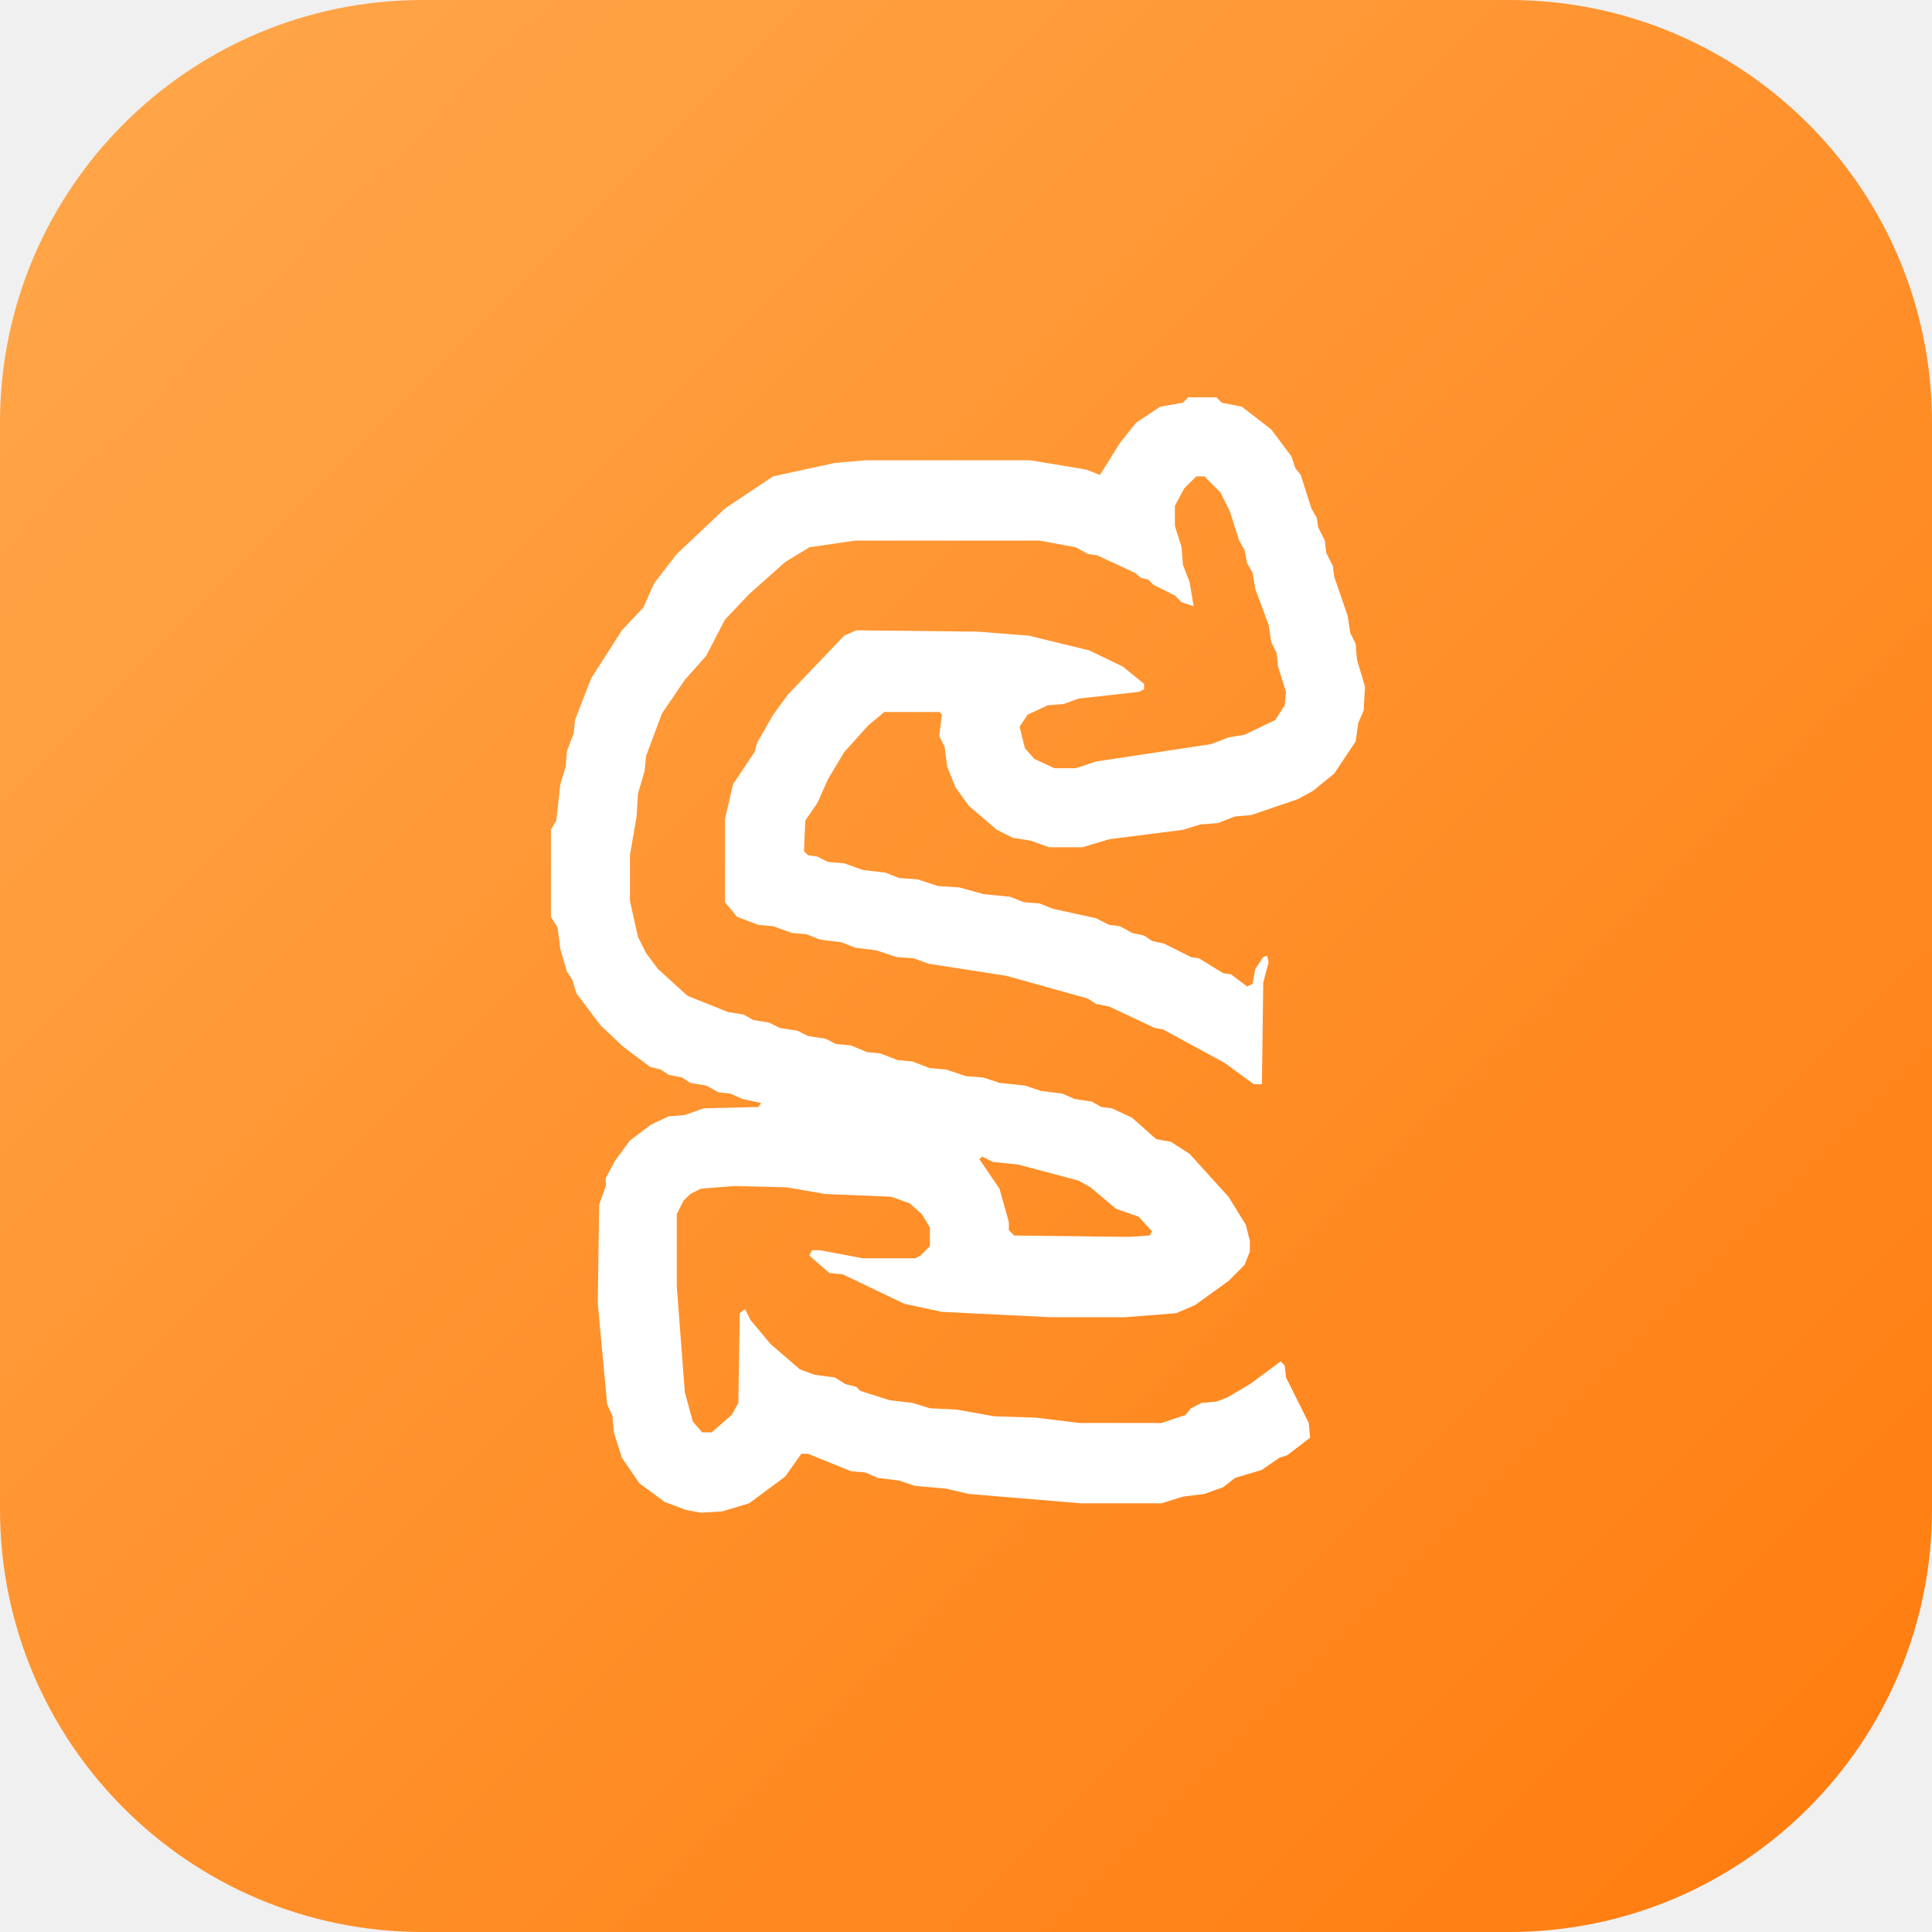
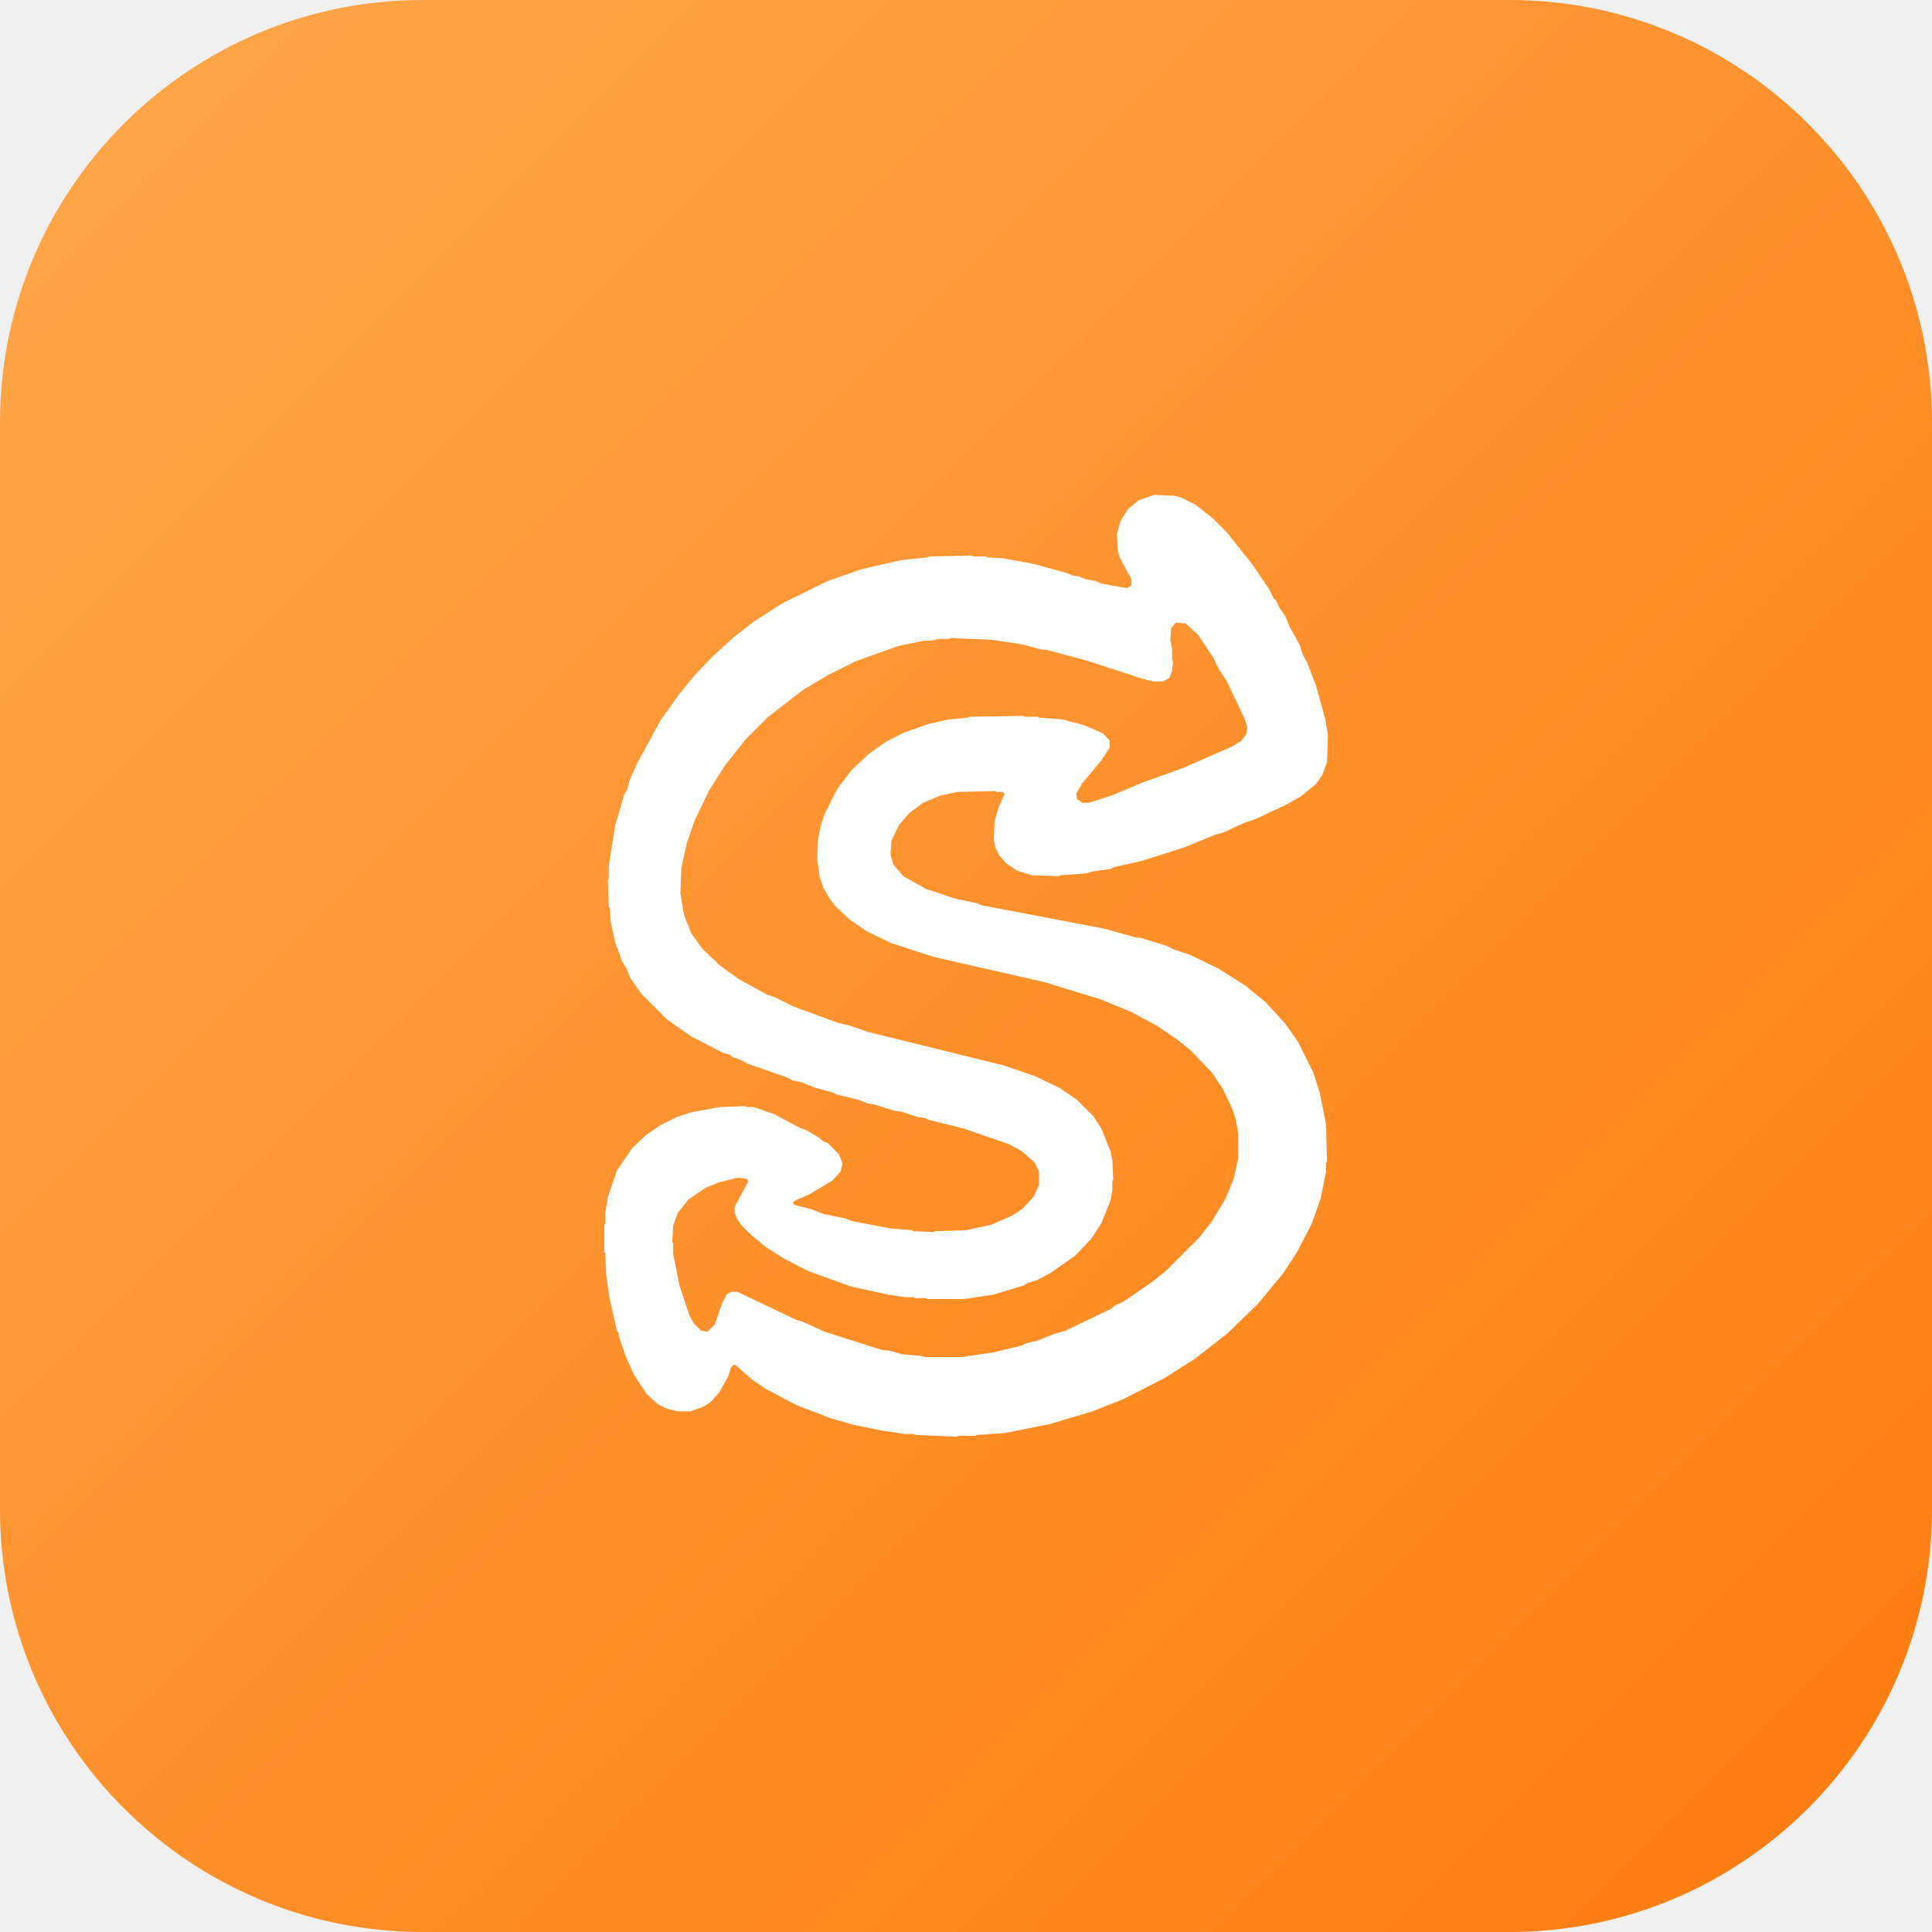
<svg xmlns="http://www.w3.org/2000/svg" viewBox="0 0 1024 1024" role="img" aria-labelledby="title desc">
  <defs>
-     <linearGradient id="swapp-orange" x1="0" y1="0" x2="1" y2="1">
+     <linearGradient id="g" x1="0" y1="0" x2="1" y2="1">
      <stop offset="0" stop-color="#FFA84C" />
      <stop offset="1" stop-color="#FF7B0D" />
    </linearGradient>
-     <clipPath id="tile-clip">
+     <clipPath id="c">
      <rect width="1024" height="1024" rx="224" />
    </clipPath>
  </defs>
-   <g clip-path="url(#tile-clip)">
-     <rect width="1024" height="1024" fill="url(#swapp-orange)" />
-     <path transform="translate(61.44 61.44) scale(0.88)" d="M 678.13,175.15 L 666.03,172.73 L 662.81,169.50 L 645.87,169.50 L 642.65,172.73 L 628.94,175.15 L 614.42,184.82 L 604.74,196.92 L 592.65,216.27 L 584.58,213.05 L 550.71,207.40 L 451.52,207.40 L 432.97,209.02 L 395.87,217.08 L 366.84,236.44 L 337.81,263.85 L 324.10,281.60 L 317.65,296.11 L 304.74,309.82 L 286.19,338.85 L 276.52,363.85 L 275.71,371.92 L 271.68,382.40 L 270.87,392.08 L 267.65,402.56 L 265.23,424.34 L 262.00,429.98 L 262.00,482.40 L 266.03,488.85 L 267.65,501.76 L 271.68,515.47 L 274.90,520.31 L 277.32,528.37 L 291.84,547.73 L 305.55,560.63 L 321.68,572.73 L 328.13,574.34 L 332.97,577.56 L 341.03,579.18 L 345.87,582.40 L 355.55,584.02 L 362.81,588.05 L 370.06,588.85 L 377.32,592.08 L 388.61,594.50 L 387.00,596.92 L 353.94,597.73 L 342.65,601.76 L 332.97,602.56 L 322.48,607.40 L 309.58,617.08 L 300.71,629.18 L 295.06,639.66 L 295.06,644.50 L 291.03,655.79 L 290.23,715.47 L 295.87,775.95 L 299.10,783.21 L 299.90,792.89 L 304.74,808.21 L 315.23,823.53 L 330.55,834.82 L 343.45,839.66 L 352.32,841.27 L 365.23,840.47 L 381.35,835.63 L 403.13,819.50 L 412.81,805.79 L 416.84,805.79 L 442.65,816.27 L 451.52,817.08 L 458.77,820.31 L 471.68,821.92 L 481.35,825.15 L 499.90,826.76 L 513.61,829.98 L 581.35,835.63 L 629.74,835.63 L 642.65,831.60 L 655.55,829.98 L 666.84,825.95 L 674.10,820.31 L 690.23,815.47 L 700.71,808.21 L 705.55,806.60 L 719.26,796.11 L 718.45,787.24 L 704.74,759.82 L 703.94,752.56 L 701.52,750.15 L 682.97,763.85 L 669.26,771.92 L 662.81,774.34 L 653.94,775.15 L 647.48,778.37 L 644.26,782.40 L 629.74,787.24 L 580.55,787.24 L 553.94,784.02 L 528.94,783.21 L 506.35,779.18 L 490.23,778.37 L 479.74,775.15 L 466.03,773.53 L 448.29,767.89 L 445.87,765.47 L 439.42,763.85 L 432.97,759.82 L 420.87,758.21 L 412.00,754.98 L 394.26,739.66 L 382.16,725.15 L 378.94,718.69 L 375.71,721.11 L 374.90,775.15 L 370.87,782.40 L 358.77,792.89 L 353.13,792.89 L 347.48,786.44 L 342.65,768.69 L 337.81,704.98 L 337.81,661.44 L 341.84,653.37 L 345.87,649.34 L 352.32,646.11 L 372.48,644.50 L 403.94,645.31 L 427.32,649.34 L 466.84,650.95 L 478.13,654.98 L 485.39,661.44 L 490.23,669.50 L 490.23,680.79 L 484.58,686.44 L 481.35,688.05 L 449.90,688.05 L 424.10,683.21 L 419.26,683.21 L 417.65,686.44 L 429.74,696.92 L 437.81,697.73 L 474.90,715.47 L 497.48,720.31 L 562.81,723.53 L 607.97,723.53 L 638.61,721.11 L 649.90,716.27 L 670.06,701.76 L 679.74,692.08 L 682.97,684.02 L 682.97,677.56 L 680.55,667.89 L 670.06,650.95 L 646.68,625.15 L 635.39,617.89 L 626.52,616.27 L 612.00,603.37 L 599.90,597.73 L 593.45,596.92 L 587.81,593.69 L 577.32,592.08 L 570.06,588.85 L 557.16,587.24 L 547.48,584.02 L 532.16,582.40 L 522.48,579.18 L 512.00,578.37 L 499.90,574.34 L 490.23,573.53 L 479.74,569.50 L 470.87,568.69 L 460.39,564.66 L 452.32,563.85 L 442.65,559.82 L 433.77,559.02 L 427.32,555.79 L 416.84,554.18 L 410.39,550.95 L 399.90,549.34 L 393.45,546.11 L 383.77,544.50 L 378.13,541.27 L 368.45,539.66 L 344.26,529.98 L 326.52,513.85 L 319.26,504.18 L 314.42,494.50 L 309.58,472.73 L 309.58,445.31 L 313.61,421.92 L 314.42,408.21 L 318.45,394.50 L 319.26,385.63 L 328.94,359.82 L 342.65,339.66 L 355.55,325.15 L 366.84,303.37 L 381.35,288.05 L 403.13,268.69 L 417.65,259.82 L 445.06,255.79 L 556.35,255.79 L 578.13,259.82 L 585.39,263.85 L 591.03,264.66 L 613.61,275.15 L 617.65,278.37 L 621.68,279.18 L 624.90,282.40 L 637.81,288.85 L 641.84,292.89 L 649.10,295.31 L 646.68,280.79 L 642.65,270.31 L 641.84,259.82 L 637.81,246.92 L 637.81,234.82 L 643.45,224.34 L 650.71,217.08 L 655.55,217.08 L 665.23,226.76 L 670.87,238.05 L 676.52,255.79 L 679.74,261.44 L 681.35,269.50 L 684.58,275.15 L 686.19,284.82 L 694.26,306.60 L 695.87,317.08 L 699.10,323.53 L 699.90,331.60 L 704.74,346.92 L 703.94,354.98 L 698.29,363.85 L 679.74,372.73 L 670.06,374.34 L 659.58,378.37 L 590.23,388.85 L 578.13,392.89 L 565.23,392.89 L 553.13,387.24 L 547.48,380.79 L 544.26,367.89 L 549.10,360.63 L 561.19,354.98 L 570.87,354.18 L 579.74,350.95 L 616.03,346.92 L 619.26,345.31 L 619.26,342.08 L 606.35,331.60 L 586.19,321.92 L 549.90,313.05 L 519.26,310.63 L 445.87,309.82 L 438.61,313.05 L 404.74,348.53 L 395.87,360.63 L 386.19,377.56 L 384.58,383.21 L 371.68,402.56 L 366.84,423.53 L 366.84,473.53 L 374.10,482.40 L 387.00,487.24 L 395.87,488.05 L 407.16,492.08 L 416.03,492.89 L 424.10,496.11 L 437.00,497.73 L 445.06,500.95 L 457.97,502.56 L 470.06,506.60 L 480.55,507.40 L 489.42,510.63 L 536.19,517.89 L 585.39,531.60 L 590.23,534.82 L 598.29,536.44 L 625.71,549.34 L 630.55,550.15 L 667.65,570.31 L 685.39,583.21 L 690.23,583.21 L 691.03,521.92 L 694.26,509.82 L 693.45,505.79 L 691.03,506.60 L 686.19,513.85 L 684.58,522.73 L 681.35,524.34 L 671.68,517.08 L 666.84,516.27 L 652.32,507.40 L 647.48,506.60 L 631.35,498.53 L 624.10,496.92 L 619.26,493.69 L 612.00,492.08 L 604.74,488.05 L 598.29,487.24 L 590.23,483.21 L 564.42,477.56 L 556.35,474.34 L 546.68,473.53 L 538.61,470.31 L 522.48,468.69 L 507.97,464.66 L 495.06,463.85 L 482.97,459.82 L 471.68,459.02 L 463.61,455.79 L 449.90,454.18 L 438.61,450.15 L 428.94,449.34 L 422.48,446.11 L 416.84,445.31 L 414.42,442.89 L 415.23,424.34 L 422.48,413.85 L 428.94,399.34 L 438.61,383.21 L 453.13,367.08 L 462.81,359.02 L 495.87,359.02 L 497.48,360.63 L 495.87,373.53 L 499.10,379.98 L 500.71,392.08 L 505.55,404.18 L 513.61,415.47 L 530.55,429.98 L 540.23,434.82 L 550.71,436.44 L 562.00,440.47 L 582.16,440.47 L 598.29,435.63 L 642.65,429.98 L 653.13,426.76 L 663.61,425.95 L 674.10,421.92 L 683.77,421.11 L 712.00,411.44 L 720.87,406.60 L 733.77,396.11 L 746.68,376.76 L 748.29,365.47 L 751.52,358.21 L 752.32,343.69 L 747.48,327.56 L 746.68,317.89 L 743.45,311.44 L 741.84,300.95 L 733.77,277.56 L 732.97,271.11 L 728.94,263.05 L 728.13,255.79 L 724.10,247.73 L 723.29,242.08 L 720.06,236.44 L 713.61,216.27 L 710.39,212.24 L 707.97,204.98 L 695.87,188.85 Z M 520.06,628.37 L 521.68,626.76 L 528.13,629.98 L 543.45,631.60 L 579.74,641.27 L 587.00,645.31 L 602.32,658.21 L 616.03,663.05 L 624.10,671.92 L 622.48,674.34 L 609.58,675.15 L 541.03,674.34 L 537.81,671.11 L 537.81,666.27 L 532.16,646.11 Z" fill="#fff" fill-rule="evenodd" clip-rule="evenodd" />
+   <g clip-path="url(#c)">
+     <rect width="1024" height="1024" fill="url(#g)" />
+     <path d="M 663.0,21.0 L 647.0,13.0 L 640.0,11.0 L 617.0,10.0 L 600.0,16.0 L 588.0,26.0 L 580.0,39.0 L 576.0,53.0 L 577.0,72.0 L 580.0,81.0 L 592.0,103.0 L 592.0,110.0 L 587.0,113.0 L 559.0,108.0 L 552.0,105.0 L 541.0,103.0 L 534.0,100.0 L 527.0,99.0 L 520.0,96.0 L 483.0,86.0 L 450.0,80.0 L 433.0,79.0 L 432.0,78.0 L 417.0,78.0 L 416.0,77.0 L 368.0,78.0 L 367.0,79.0 L 338.0,82.0 L 294.0,92.0 L 257.0,105.0 L 206.0,130.0 L 175.0,150.0 L 152.0,168.0 L 128.0,190.0 L 109.0,210.0 L 92.0,231.0 L 72.0,259.0 L 46.0,307.0 L 38.0,325.0 L 35.0,336.0 L 32.0,341.0 L 22.0,375.0 L 15.0,419.0 L 15.0,434.0 L 14.0,435.0 L 15.0,465.0 L 16.0,466.0 L 17.0,481.0 L 22.0,504.0 L 30.0,526.0 L 34.0,532.0 L 39.0,544.0 L 51.0,561.0 L 79.0,589.0 L 106.0,608.0 L 141.0,626.0 L 148.0,628.0 L 152.0,631.0 L 161.0,634.0 L 168.0,638.0 L 211.0,653.0 L 219.0,657.0 L 226.0,658.0 L 244.0,665.0 L 263.0,670.0 L 266.0,672.0 L 291.0,678.0 L 301.0,682.0 L 308.0,683.0 L 330.0,690.0 L 338.0,691.0 L 356.0,697.0 L 364.0,698.0 L 368.0,700.0 L 408.0,710.0 L 457.0,727.0 L 470.0,734.0 L 485.0,747.0 L 490.0,757.0 L 490.0,772.0 L 484.0,785.0 L 472.0,798.0 L 460.0,806.0 L 437.0,816.0 L 409.0,822.0 L 375.0,823.0 L 374.0,824.0 L 351.0,823.0 L 350.0,822.0 L 326.0,820.0 L 284.0,812.0 L 276.0,809.0 L 252.0,804.0 L 239.0,799.0 L 220.0,794.0 L 218.0,792.0 L 221.0,789.0 L 237.0,782.0 L 262.0,767.0 L 271.0,757.0 L 273.0,748.0 L 269.0,738.0 L 257.0,726.0 L 252.0,724.0 L 246.0,719.0 L 232.0,711.0 L 226.0,709.0 L 198.0,694.0 L 175.0,686.0 L 167.0,686.0 L 166.0,685.0 L 137.0,686.0 L 105.0,692.0 L 90.0,697.0 L 72.0,706.0 L 56.0,717.0 L 41.0,731.0 L 24.0,756.0 L 14.0,785.0 L 11.0,803.0 L 11.0,815.0 L 10.0,816.0 L 10.0,846.0 L 11.0,847.0 L 12.0,871.0 L 16.0,898.0 L 24.0,933.0 L 26.0,936.0 L 26.0,939.0 L 34.0,962.0 L 43.0,982.0 L 57.0,1003.0 L 69.0,1014.0 L 79.0,1019.0 L 91.0,1022.0 L 105.0,1022.0 L 119.0,1017.0 L 127.0,1012.0 L 137.0,1001.0 L 147.0,983.0 L 150.0,973.0 L 154.0,970.0 L 172.0,986.0 L 188.0,997.0 L 222.0,1015.0 L 261.0,1030.0 L 286.0,1037.0 L 315.0,1043.0 L 342.0,1047.0 L 352.0,1047.0 L 353.0,1048.0 L 400.0,1050.0 L 401.0,1049.0 L 420.0,1049.0 L 421.0,1048.0 L 452.0,1046.0 L 502.0,1036.0 L 549.0,1022.0 L 584.0,1008.0 L 629.0,985.0 L 662.0,964.0 L 698.0,936.0 L 732.0,903.0 L 760.0,869.0 L 775.0,846.0 L 791.0,815.0 L 801.0,787.0 L 807.0,757.0 L 807.0,747.0 L 808.0,746.0 L 807.0,705.0 L 800.0,670.0 L 793.0,648.0 L 776.0,614.0 L 762.0,594.0 L 740.0,570.0 L 718.0,552.0 L 688.0,533.0 L 657.0,518.0 L 639.0,512.0 L 631.0,508.0 L 602.0,499.0 L 598.0,499.0 L 562.0,489.0 L 426.0,463.0 L 422.0,461.0 L 398.0,456.0 L 365.0,445.0 L 340.0,431.0 L 329.0,418.0 L 326.0,407.0 L 327.0,392.0 L 335.0,375.0 L 347.0,361.0 L 362.0,350.0 L 381.0,342.0 L 400.0,338.0 L 442.0,337.0 L 443.0,338.0 L 450.0,338.0 L 452.0,340.0 L 445.0,356.0 L 441.0,370.0 L 440.0,391.0 L 442.0,400.0 L 446.0,408.0 L 454.0,417.0 L 466.0,425.0 L 482.0,430.0 L 512.0,431.0 L 513.0,430.0 L 542.0,428.0 L 548.0,426.0 L 569.0,423.0 L 573.0,421.0 L 604.0,414.0 L 651.0,399.0 L 685.0,385.0 L 693.0,383.0 L 717.0,372.0 L 729.0,368.0 L 763.0,352.0 L 779.0,343.0 L 796.0,329.0 L 803.0,319.0 L 808.0,305.0 L 809.0,275.0 L 806.0,257.0 L 796.0,221.0 L 786.0,195.0 L 781.0,186.0 L 778.0,176.0 L 767.0,156.0 L 762.0,144.0 L 755.0,134.0 L 752.0,127.0 L 749.0,124.0 L 744.0,114.0 L 725.0,86.0 L 697.0,51.0 L 682.0,36.0 Z M 652.0,152.0 L 666.0,165.0 L 682.0,189.0 L 689.0,203.0 L 697.0,215.0 L 717.0,257.0 L 720.0,267.0 L 719.0,274.0 L 714.0,281.0 L 705.0,287.0 L 648.0,312.0 L 606.0,327.0 L 570.0,342.0 L 545.0,350.0 L 538.0,350.0 L 532.0,346.0 L 531.0,340.0 L 538.0,328.0 L 559.0,303.0 L 568.0,289.0 L 568.0,281.0 L 560.0,273.0 L 539.0,264.0 L 516.0,258.0 L 490.0,256.0 L 489.0,255.0 L 474.0,255.0 L 473.0,254.0 L 413.0,255.0 L 412.0,256.0 L 390.0,258.0 L 368.0,263.0 L 342.0,272.0 L 322.0,282.0 L 302.0,296.0 L 283.0,314.0 L 267.0,335.0 L 253.0,363.0 L 249.0,375.0 L 246.0,390.0 L 245.0,412.0 L 248.0,433.0 L 252.0,444.0 L 259.0,456.0 L 265.0,464.0 L 281.0,479.0 L 300.0,492.0 L 327.0,505.0 L 373.0,520.0 L 496.0,548.0 L 558.0,567.0 L 592.0,581.0 L 620.0,596.0 L 642.0,611.0 L 657.0,623.0 L 681.0,648.0 L 693.0,666.0 L 703.0,687.0 L 707.0,699.0 L 710.0,715.0 L 710.0,742.0 L 705.0,765.0 L 696.0,787.0 L 681.0,812.0 L 667.0,830.0 L 630.0,867.0 L 615.0,879.0 L 583.0,901.0 L 574.0,905.0 L 569.0,909.0 L 519.0,933.0 L 508.0,936.0 L 488.0,944.0 L 475.0,947.0 L 472.0,949.0 L 439.0,957.0 L 404.0,962.0 L 363.0,962.0 L 362.0,961.0 L 339.0,959.0 L 325.0,955.0 L 316.0,954.0 L 253.0,934.0 L 229.0,923.0 L 222.0,921.0 L 157.0,890.0 L 150.0,890.0 L 145.0,893.0 L 140.0,903.0 L 132.0,926.0 L 124.0,934.0 L 117.0,933.0 L 109.0,925.0 L 104.0,916.0 L 93.0,883.0 L 86.0,848.0 L 86.0,836.0 L 85.0,835.0 L 86.0,817.0 L 91.0,803.0 L 103.0,788.0 L 122.0,775.0 L 137.0,769.0 L 157.0,764.0 L 167.0,765.0 L 169.0,768.0 L 154.0,796.0 L 154.0,803.0 L 157.0,810.0 L 161.0,816.0 L 173.0,828.0 L 189.0,841.0 L 208.0,853.0 L 235.0,867.0 L 282.0,884.0 L 323.0,893.0 L 343.0,896.0 L 352.0,896.0 L 353.0,897.0 L 365.0,897.0 L 366.0,898.0 L 407.0,898.0 L 440.0,893.0 L 473.0,883.0 L 478.0,880.0 L 488.0,877.0 L 503.0,869.0 L 530.0,850.0 L 548.0,831.0 L 559.0,814.0 L 569.0,789.0 L 571.0,778.0 L 571.0,767.0 L 572.0,766.0 L 571.0,745.0 L 569.0,735.0 L 559.0,710.0 L 550.0,696.0 L 532.0,678.0 L 513.0,665.0 L 486.0,652.0 L 451.0,640.0 L 301.0,603.0 L 281.0,596.0 L 268.0,593.0 L 219.0,575.0 L 199.0,565.0 L 190.0,562.0 L 159.0,545.0 L 138.0,530.0 L 118.0,511.0 L 106.0,494.0 L 98.0,474.0 L 94.0,450.0 L 95.0,422.0 L 101.0,395.0 L 110.0,369.0 L 126.0,336.0 L 143.0,309.0 L 166.0,280.0 L 191.0,255.0 L 230.0,225.0 L 257.0,209.0 L 287.0,194.0 L 334.0,177.0 L 363.0,171.0 L 371.0,171.0 L 379.0,169.0 L 391.0,169.0 L 392.0,168.0 L 438.0,170.0 L 471.0,175.0 L 494.0,181.0 L 498.0,181.0 L 543.0,193.0 L 604.0,213.0 L 616.0,216.0 L 627.0,216.0 L 634.0,212.0 L 637.0,204.0 L 638.0,194.0 L 637.0,193.0 L 637.0,181.0 L 635.0,170.0 L 636.0,157.0 L 641.0,151.0 Z" transform="translate(315.5 257.5) scale(0.48)" fill="#fff" fill-rule="evenodd" clip-rule="evenodd" />
  </g>
</svg>
